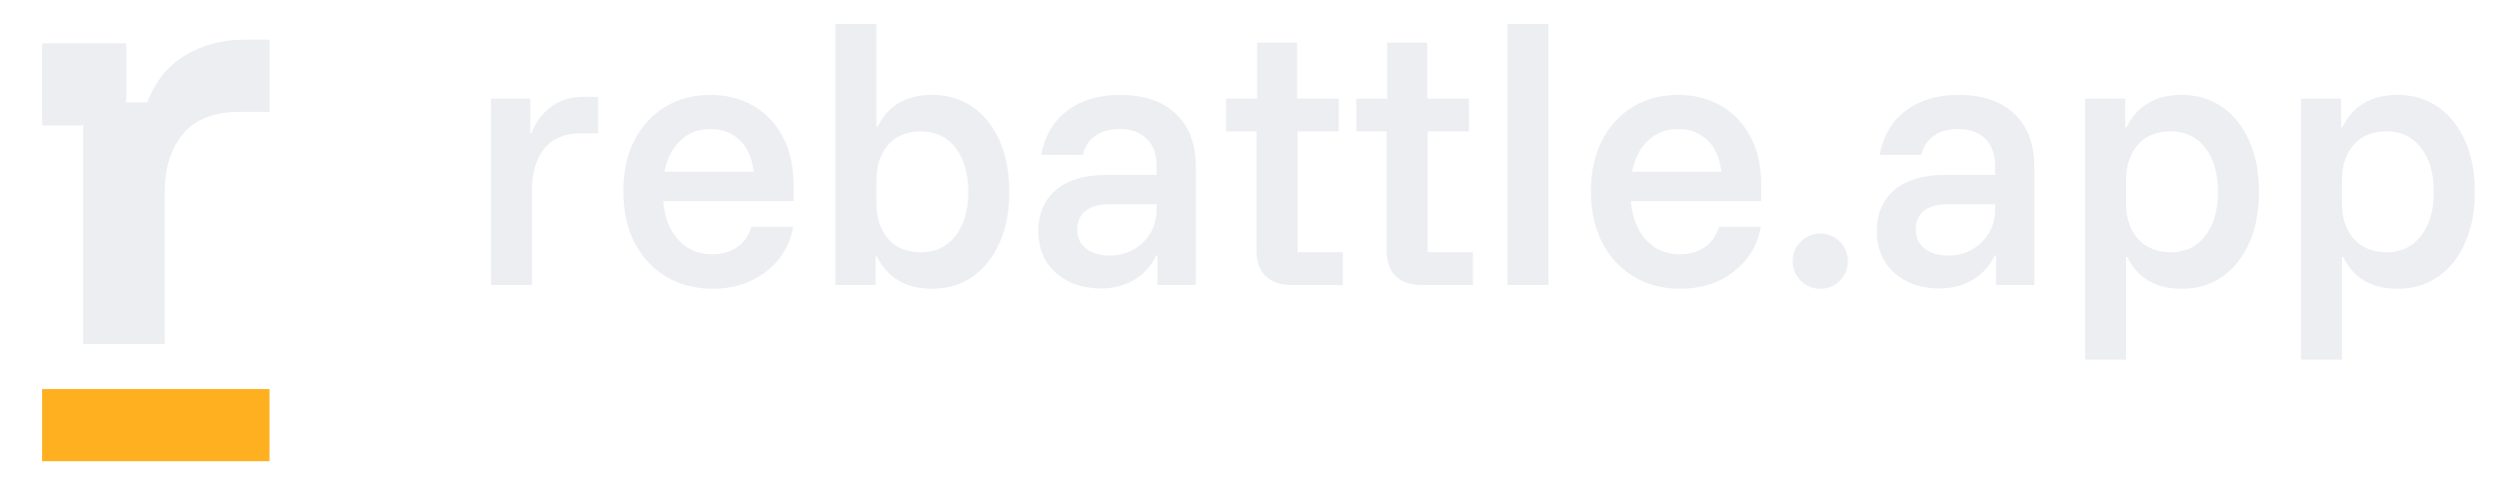
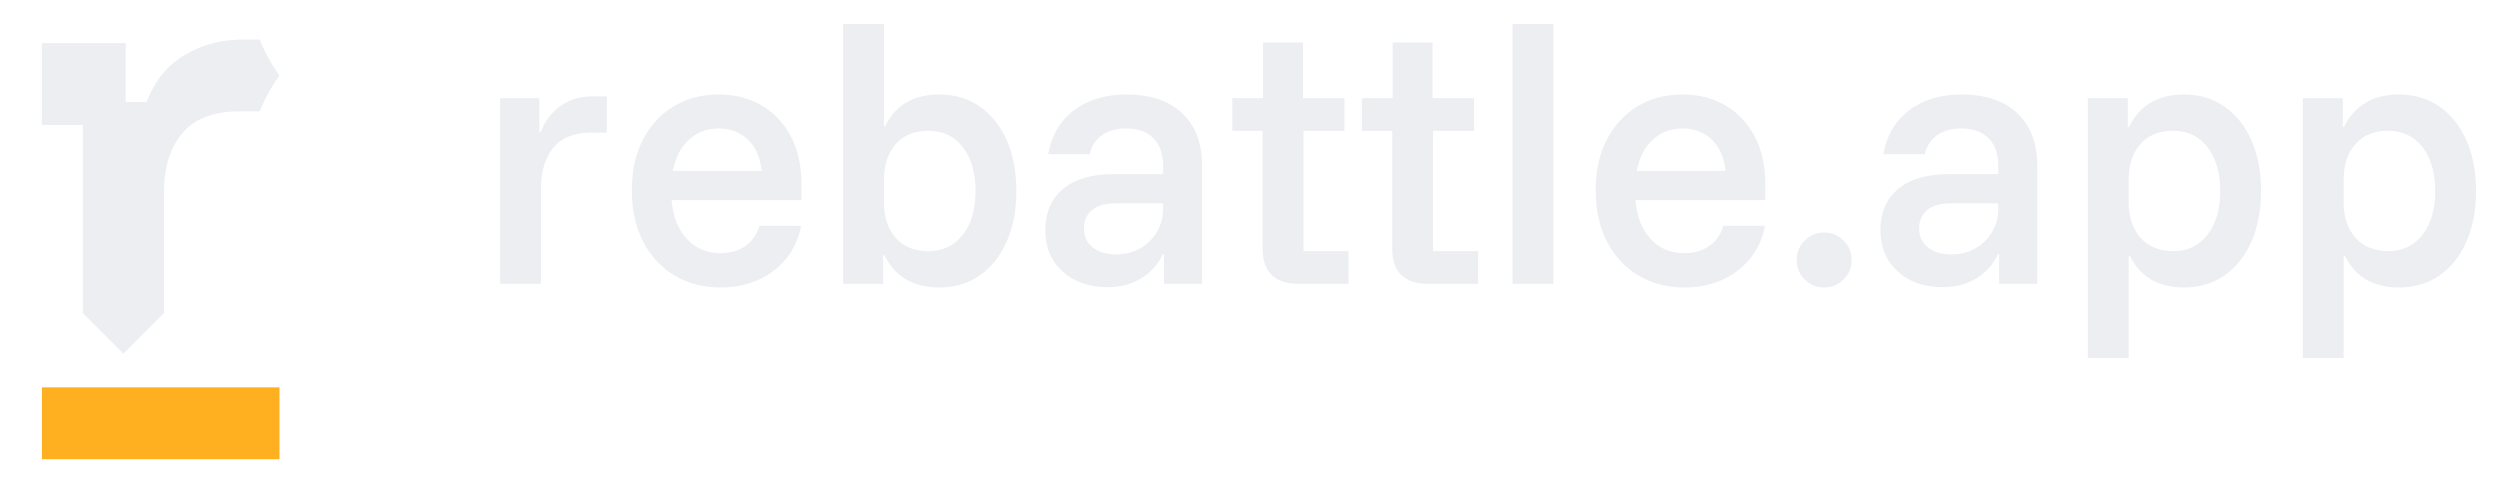
- <svg xmlns="http://www.w3.org/2000/svg" viewBox="0 0 4989 968" role="img" aria-label="rebattle">
+ <svg xmlns="http://www.w3.org/2000/svg" viewBox="0 0 5011 968" role="img" aria-label="rebattle">
  <g transform="translate(48.00 686.40) scale(1 -1)">
-     <path fill="#eceef2" d="M118 0V436.001H36V600.0H204V482H246Q269.6 544.6 321.7 575.9Q373.8 607.2 439.4 607.2H490V463.201H432Q353.999 463.201 317.399 419.201Q280.799 375.201 280.799 303.2V0.0Z" />
-     <rect fill="#ffb020" x="36.0" y="-234.0" width="454.0" height="144.0" />
-     <path fill="#eceef2" d="M932.281 117.6V489.6H1010.728V420.985H1013.208Q1025.608 453.805 1052.455 473.521Q1079.301 493.237 1117.163 493.237H1146.137V420.493H1113.195Q1063.677 420.493 1038.897 390.113Q1014.118 359.732 1014.118 308.891V117.6ZM1374.133 110.16Q1322.508 110.16 1282.291 134.03Q1242.074 157.9 1219.175 201.61Q1196.276 245.32 1196.276 304.84Q1196.276 363.74 1218.72 406.83Q1241.164 449.92 1280.452 473.48Q1319.739 497.04 1370.413 497.04Q1418.029 497.04 1455.394 475.671Q1492.759 454.301 1514.521 413.96Q1536.283 373.619 1536.283 317.158V285.208H1275.923Q1280.139 235.648 1306.613 207.292Q1333.088 178.937 1373.513 178.937Q1403.687 178.937 1424.21 193.61Q1444.732 208.284 1451.966 233.787H1535.621Q1528.14 195.141 1505.283 167.489Q1482.426 139.837 1448.801 124.999Q1415.177 110.16 1374.133 110.16ZM1278.444 343.734H1456.595Q1451.966 384.655 1428.674 406.79Q1405.382 428.925 1370.372 428.925Q1335.361 428.925 1310.954 406.645Q1286.546 384.366 1278.444 343.734ZM1812.596 110.16Q1734.599 110.16 1702.359 175.054H1699.879V117.6H1619.778V638.4H1701.615V433.592H1704.095Q1735.178 497.04 1812.596 497.04Q1859.096 497.04 1893.816 472.86Q1928.536 448.68 1947.756 405.135Q1966.976 361.591 1966.976 303.6Q1966.976 246.229 1947.756 202.519Q1928.536 158.809 1893.816 134.485Q1859.096 110.16 1812.596 110.16ZM1790.525 182.904Q1834.174 182.904 1859.656 215.765Q1885.139 248.625 1885.139 303.6Q1885.139 358.574 1859.656 391.435Q1834.174 424.296 1790.525 424.296Q1748.694 424.296 1725.155 397.449Q1701.615 370.603 1701.615 326.169V281.031Q1701.615 236.597 1725.155 209.751Q1748.694 182.904 1790.525 182.904ZM2150.084 110.78Q2094.077 110.78 2059.523 142.359Q2024.968 173.937 2024.968 224.653Q2024.968 278.179 2060.638 307.753Q2096.309 337.327 2161.202 337.327H2261.148V354.274Q2261.148 389.74 2241.617 409.332Q2222.087 428.925 2187.076 428.925Q2158.06 428.925 2138.88 415.532Q2119.701 402.14 2113.749 377.257H2030.672Q2040.757 433.635 2082.504 465.337Q2124.25 497.04 2187.779 497.04Q2259.368 497.04 2299.358 459.427Q2339.347 421.813 2339.347 353.407V117.6H2262.883V176.584H2260.403Q2245.565 145.335 2216.507 128.058Q2187.449 110.78 2150.084 110.78ZM2167.319 176.498Q2193.98 176.498 2215.163 188.609Q2236.347 200.72 2248.747 221.49Q2261.148 242.261 2261.148 268.343V278.801H2165.831Q2135.078 278.801 2118.792 265.388Q2102.506 251.975 2102.506 228.579Q2102.506 204.605 2120.053 190.552Q2137.6 176.498 2167.319 176.498ZM2530.68 117.6Q2497.49 117.6 2479.035 134.98Q2460.58 152.36 2460.58 187.699V424.13H2399.82V489.6H2461.489V601.2H2541.508V489.6H2624.672V424.13H2542.417V183.07H2632.773V117.6ZM2790.46 117.6Q2757.27 117.6 2738.815 134.98Q2720.36 152.36 2720.36 187.699V424.13H2659.6V489.6H2721.269V601.2H2801.288V489.6H2884.452V424.13H2802.197V183.07H2892.553V117.6ZM2961.541 117.6V638.4H3043.378V117.6ZM3306.053 110.16Q3254.428 110.16 3214.211 134.03Q3173.994 157.9 3151.095 201.61Q3128.196 245.32 3128.196 304.84Q3128.196 363.74 3150.64 406.83Q3173.084 449.92 3212.372 473.48Q3251.659 497.04 3302.333 497.04Q3349.949 497.04 3387.314 475.671Q3424.679 454.301 3446.441 413.96Q3468.203 373.619 3468.203 317.158V285.208H3207.843Q3212.059 235.648 3238.533 207.292Q3265.008 178.937 3305.433 178.937Q3335.607 178.937 3356.13 193.61Q3376.652 208.284 3383.886 233.787H3467.541Q3460.06 195.141 3437.203 167.489Q3414.346 139.837 3380.721 124.999Q3347.097 110.16 3306.053 110.16ZM3210.364 343.734H3388.515Q3383.886 384.655 3360.594 406.79Q3337.302 428.925 3302.292 428.925Q3267.281 428.925 3242.874 406.645Q3218.466 384.366 3210.364 343.734ZM3586.086 110.16Q3563.146 110.16 3547.088 126.218Q3531.031 142.275 3531.031 165.215Q3531.031 188.154 3547.088 204.212Q3563.146 220.27 3586.086 220.27Q3609.025 220.27 3625.083 204.212Q3641.14 188.154 3641.14 165.215Q3641.14 142.275 3625.083 126.218Q3609.025 110.16 3586.086 110.16ZM3824.084 110.78Q3768.077 110.78 3733.523 142.359Q3698.968 173.937 3698.968 224.653Q3698.968 278.179 3734.638 307.753Q3770.309 337.327 3835.202 337.327H3935.148V354.274Q3935.148 389.74 3915.617 409.332Q3896.087 428.925 3861.076 428.925Q3832.06 428.925 3812.88 415.532Q3793.701 402.14 3787.749 377.257H3704.672Q3714.757 433.635 3756.504 465.337Q3798.25 497.04 3861.779 497.04Q3933.368 497.04 3973.358 459.427Q4013.347 421.813 4013.347 353.407V117.6H3936.883V176.584H3934.403Q3919.565 145.335 3890.507 128.058Q3861.449 110.78 3824.084 110.78ZM3841.319 176.498Q3867.98 176.498 3889.163 188.609Q3910.347 200.72 3922.747 221.49Q3935.148 242.261 3935.148 268.343V278.801H3839.831Q3809.078 278.801 3792.792 265.388Q3776.506 251.975 3776.506 228.579Q3776.506 204.605 3794.053 190.552Q3811.6 176.498 3841.319 176.498ZM4114.658 -31.2V489.6H4194.759V432.146H4197.239Q4229.479 497.04 4307.476 497.04Q4353.976 497.04 4388.696 472.715Q4423.416 448.391 4442.636 404.991Q4461.856 361.591 4461.856 303.6Q4461.856 245.94 4442.636 202.23Q4423.416 158.52 4388.696 134.34Q4353.976 110.16 4307.476 110.16Q4230.058 110.16 4198.975 173.607H4196.495V-31.2ZM4285.405 182.904Q4329.054 182.904 4354.536 215.765Q4380.019 248.625 4380.019 303.6Q4380.019 358.574 4354.536 391.435Q4329.054 424.296 4285.405 424.296Q4243.574 424.296 4220.035 397.449Q4196.495 370.603 4196.495 326.169V281.031Q4196.495 236.597 4220.035 210.081Q4243.574 183.565 4285.405 182.904ZM4545.558 -31.2V489.6H4625.659V432.146H4628.139Q4660.379 497.04 4738.376 497.04Q4784.876 497.04 4819.596 472.715Q4854.316 448.391 4873.536 404.991Q4892.756 361.591 4892.756 303.6Q4892.756 245.94 4873.536 202.23Q4854.316 158.52 4819.596 134.34Q4784.876 110.16 4738.376 110.16Q4660.958 110.16 4629.875 173.607H4627.395V-31.2ZM4716.305 182.904Q4759.954 182.904 4785.436 215.765Q4810.919 248.625 4810.919 303.6Q4810.919 358.574 4785.436 391.435Q4759.954 424.296 4716.305 424.296Q4674.474 424.296 4650.935 397.449Q4627.395 370.603 4627.395 326.169V281.031Q4627.395 236.597 4650.935 210.081Q4674.474 183.565 4716.305 182.904Z" />
+     <path fill="#eceef2" d="M118.0 58.899V436.001H36V600.0H204V482H246Q269.6 544.6 321.7 575.9Q373.8 607.2 439.4 607.2L472.5 607.2L472.8 606.4L474.3 602.7L475.9 599.1L477.5 595.4L479.1 591.8L480.8 588.2L482.5 584.6L484.3 581.1L486.1 577.6L488.0 574.1L489.8 570.6L491.8 567.2L493.7 563.8L495.7 560.4L497.7 557.1L499.7 553.7L501.8 550.5L503.9 547.2L506.1 544.0L508.3 540.8L510.5 537.6L512.2 535.2L510.5 532.8L508.3 529.6L506.1 526.4L503.9 523.2L501.8 519.9L499.7 516.7L497.7 513.3L495.7 510.0L493.7 506.6L491.8 503.2L489.8 499.8L488.0 496.3L486.1 492.8L484.3 489.3L482.5 485.8L480.8 482.2L479.1 478.6L477.5 475.0L475.9 471.3L474.3 467.7L472.8 464.0L472.5 463.2L432 463.201Q353.999 463.201 317.399 419.201Q280.799 375.201 280.799 303.2V58.899L199.399 -22.5Z" />
+     <rect fill="#ffb020" x="36.0" y="-234.0" width="476.2" height="144.0" />
+     <path fill="#eceef2" d="M954.481 117.6V489.6H1032.929V420.986H1035.409Q1047.809 453.805 1074.655 473.521Q1101.501 493.237 1139.363 493.237H1168.338V420.493H1135.395Q1085.878 420.493 1061.098 390.113Q1036.318 359.732 1036.318 308.891V117.6ZM1396.333 110.16Q1344.708 110.16 1304.491 134.03Q1264.274 157.9 1241.375 201.61Q1218.477 245.32 1218.477 304.84Q1218.477 363.74 1240.921 406.83Q1263.365 449.92 1302.652 473.48Q1341.939 497.04 1392.613 497.04Q1440.229 497.04 1477.594 475.671Q1514.96 454.301 1536.721 413.96Q1558.483 373.619 1558.483 317.158V285.208H1298.123Q1302.339 235.648 1328.814 207.292Q1355.288 178.937 1395.713 178.937Q1425.887 178.937 1446.41 193.61Q1466.933 208.284 1474.166 233.787H1557.822Q1550.34 195.141 1527.483 167.489Q1504.626 139.837 1471.002 124.999Q1437.377 110.16 1396.333 110.16ZM1300.645 343.734H1478.795Q1474.166 384.655 1450.874 406.79Q1427.582 428.925 1392.572 428.925Q1357.562 428.925 1333.154 406.645Q1308.746 384.366 1300.645 343.734ZM1834.796 110.16Q1756.799 110.16 1724.559 175.054H1722.079V117.6H1641.978V638.4H1723.815V433.593H1726.295Q1757.378 497.04 1834.796 497.04Q1881.296 497.04 1916.016 472.86Q1950.736 448.68 1969.956 405.135Q1989.176 361.591 1989.176 303.6Q1989.176 246.229 1969.956 202.519Q1950.736 158.809 1916.016 134.485Q1881.296 110.16 1834.796 110.16ZM1812.725 182.904Q1856.374 182.904 1881.857 215.765Q1907.339 248.626 1907.339 303.6Q1907.339 358.574 1881.857 391.435Q1856.374 424.296 1812.725 424.296Q1770.895 424.296 1747.355 397.449Q1723.815 370.603 1723.815 326.169V281.031Q1723.815 236.597 1747.355 209.751Q1770.895 182.904 1812.725 182.904ZM2172.284 110.78Q2116.278 110.78 2081.723 142.359Q2047.168 173.937 2047.168 224.653Q2047.168 278.18 2082.839 307.753Q2118.509 337.327 2183.402 337.327H2283.348V354.274Q2283.348 389.74 2263.817 409.332Q2244.287 428.925 2209.277 428.925Q2180.26 428.925 2161.081 415.532Q2141.902 402.14 2135.95 377.257H2052.873Q2062.958 433.635 2104.704 465.337Q2146.451 497.04 2209.98 497.04Q2281.568 497.04 2321.558 459.427Q2361.548 421.813 2361.548 353.407V117.6H2285.084V176.584H2282.604Q2267.765 145.335 2238.707 128.058Q2209.65 110.78 2172.284 110.78ZM2189.52 176.498Q2216.18 176.498 2237.364 188.609Q2258.547 200.72 2270.948 221.49Q2283.348 242.261 2283.348 268.343V278.801H2188.032Q2157.279 278.801 2140.993 265.388Q2124.707 251.975 2124.707 228.58Q2124.707 204.606 2142.253 190.552Q2159.8 176.498 2189.52 176.498ZM2552.88 117.6Q2519.69 117.6 2501.235 134.98Q2482.78 152.36 2482.78 187.699V424.13H2422.02V489.6H2483.69V601.2H2563.708V489.6H2646.872V424.13H2564.618V183.07H2654.973V117.6ZM2812.66 117.6Q2779.47 117.6 2761.015 134.98Q2742.56 152.36 2742.56 187.699V424.13H2681.8V489.6H2743.47V601.2H2823.488V489.6H2906.652V424.13H2824.398V183.07H2914.753V117.6ZM2983.741 117.6V638.4H3065.578V117.6ZM3328.253 110.16Q3276.628 110.16 3236.411 134.03Q3196.194 157.9 3173.295 201.61Q3150.397 245.32 3150.397 304.84Q3150.397 363.74 3172.841 406.83Q3195.285 449.92 3234.572 473.48Q3273.859 497.04 3324.533 497.04Q3372.149 497.04 3409.514 475.671Q3446.88 454.301 3468.641 413.96Q3490.403 373.619 3490.403 317.158V285.208H3230.043Q3234.259 235.648 3260.734 207.292Q3287.208 178.937 3327.633 178.937Q3357.807 178.937 3378.33 193.61Q3398.853 208.284 3406.086 233.787H3489.742Q3482.26 195.141 3459.403 167.489Q3436.546 139.837 3402.922 124.999Q3369.297 110.16 3328.253 110.16ZM3232.565 343.734H3410.715Q3406.086 384.655 3382.794 406.79Q3359.502 428.925 3324.492 428.925Q3289.482 428.925 3265.074 406.645Q3240.666 384.366 3232.565 343.734ZM3608.286 110.16Q3585.347 110.16 3569.289 126.218Q3553.231 142.275 3553.231 165.215Q3553.231 188.154 3569.289 204.212Q3585.347 220.27 3608.286 220.27Q3631.226 220.27 3647.283 204.212Q3663.341 188.154 3663.341 165.215Q3663.341 142.275 3647.283 126.218Q3631.226 110.16 3608.286 110.16ZM3846.284 110.78Q3790.278 110.78 3755.723 142.359Q3721.168 173.937 3721.168 224.653Q3721.168 278.18 3756.839 307.753Q3792.509 337.327 3857.402 337.327H3957.348V354.274Q3957.348 389.74 3937.817 409.332Q3918.287 428.925 3883.277 428.925Q3854.26 428.925 3835.081 415.532Q3815.902 402.14 3809.95 377.257H3726.873Q3736.958 433.635 3778.704 465.337Q3820.451 497.04 3883.98 497.04Q3955.568 497.04 3995.558 459.427Q4035.548 421.813 4035.548 353.407V117.6H3959.084V176.584H3956.604Q3941.765 145.335 3912.707 128.058Q3883.65 110.78 3846.284 110.78ZM3863.52 176.498Q3890.18 176.498 3911.364 188.609Q3932.547 200.72 3944.948 221.49Q3957.348 242.261 3957.348 268.343V278.801H3862.032Q3831.279 278.801 3814.993 265.388Q3798.707 251.975 3798.707 228.58Q3798.707 204.606 3816.253 190.552Q3833.8 176.498 3863.52 176.498ZM4136.858 -31.2V489.6H4216.959V432.146H4219.439Q4251.679 497.04 4329.676 497.04Q4376.176 497.04 4410.896 472.715Q4445.616 448.391 4464.836 404.991Q4484.056 361.591 4484.056 303.6Q4484.056 245.94 4464.836 202.23Q4445.616 158.52 4410.896 134.34Q4376.176 110.16 4329.676 110.16Q4252.258 110.16 4221.175 173.607H4218.695V-31.2ZM4307.605 182.904Q4351.254 182.904 4376.737 215.765Q4402.219 248.626 4402.219 303.6Q4402.219 358.574 4376.737 391.435Q4351.254 424.296 4307.605 424.296Q4265.775 424.296 4242.235 397.449Q4218.695 370.603 4218.695 326.169V281.031Q4218.695 236.597 4242.235 210.081Q4265.775 183.565 4307.605 182.904ZM4567.758 -31.2V489.6H4647.859V432.146H4650.339Q4682.579 497.04 4760.576 497.04Q4807.076 497.04 4841.796 472.715Q4876.516 448.391 4895.736 404.991Q4914.956 361.591 4914.956 303.6Q4914.956 245.94 4895.736 202.23Q4876.516 158.52 4841.796 134.34Q4807.076 110.16 4760.576 110.16Q4683.158 110.16 4652.075 173.607H4649.595V-31.2ZM4738.505 182.904Q4782.154 182.904 4807.637 215.765Q4833.119 248.626 4833.119 303.6Q4833.119 358.574 4807.637 391.435Q4782.154 424.296 4738.505 424.296Q4696.675 424.296 4673.135 397.449Q4649.595 370.603 4649.595 326.169V281.031Q4649.595 236.597 4673.135 210.081Q4696.675 183.565 4738.505 182.904Z" />
  </g>
</svg>
